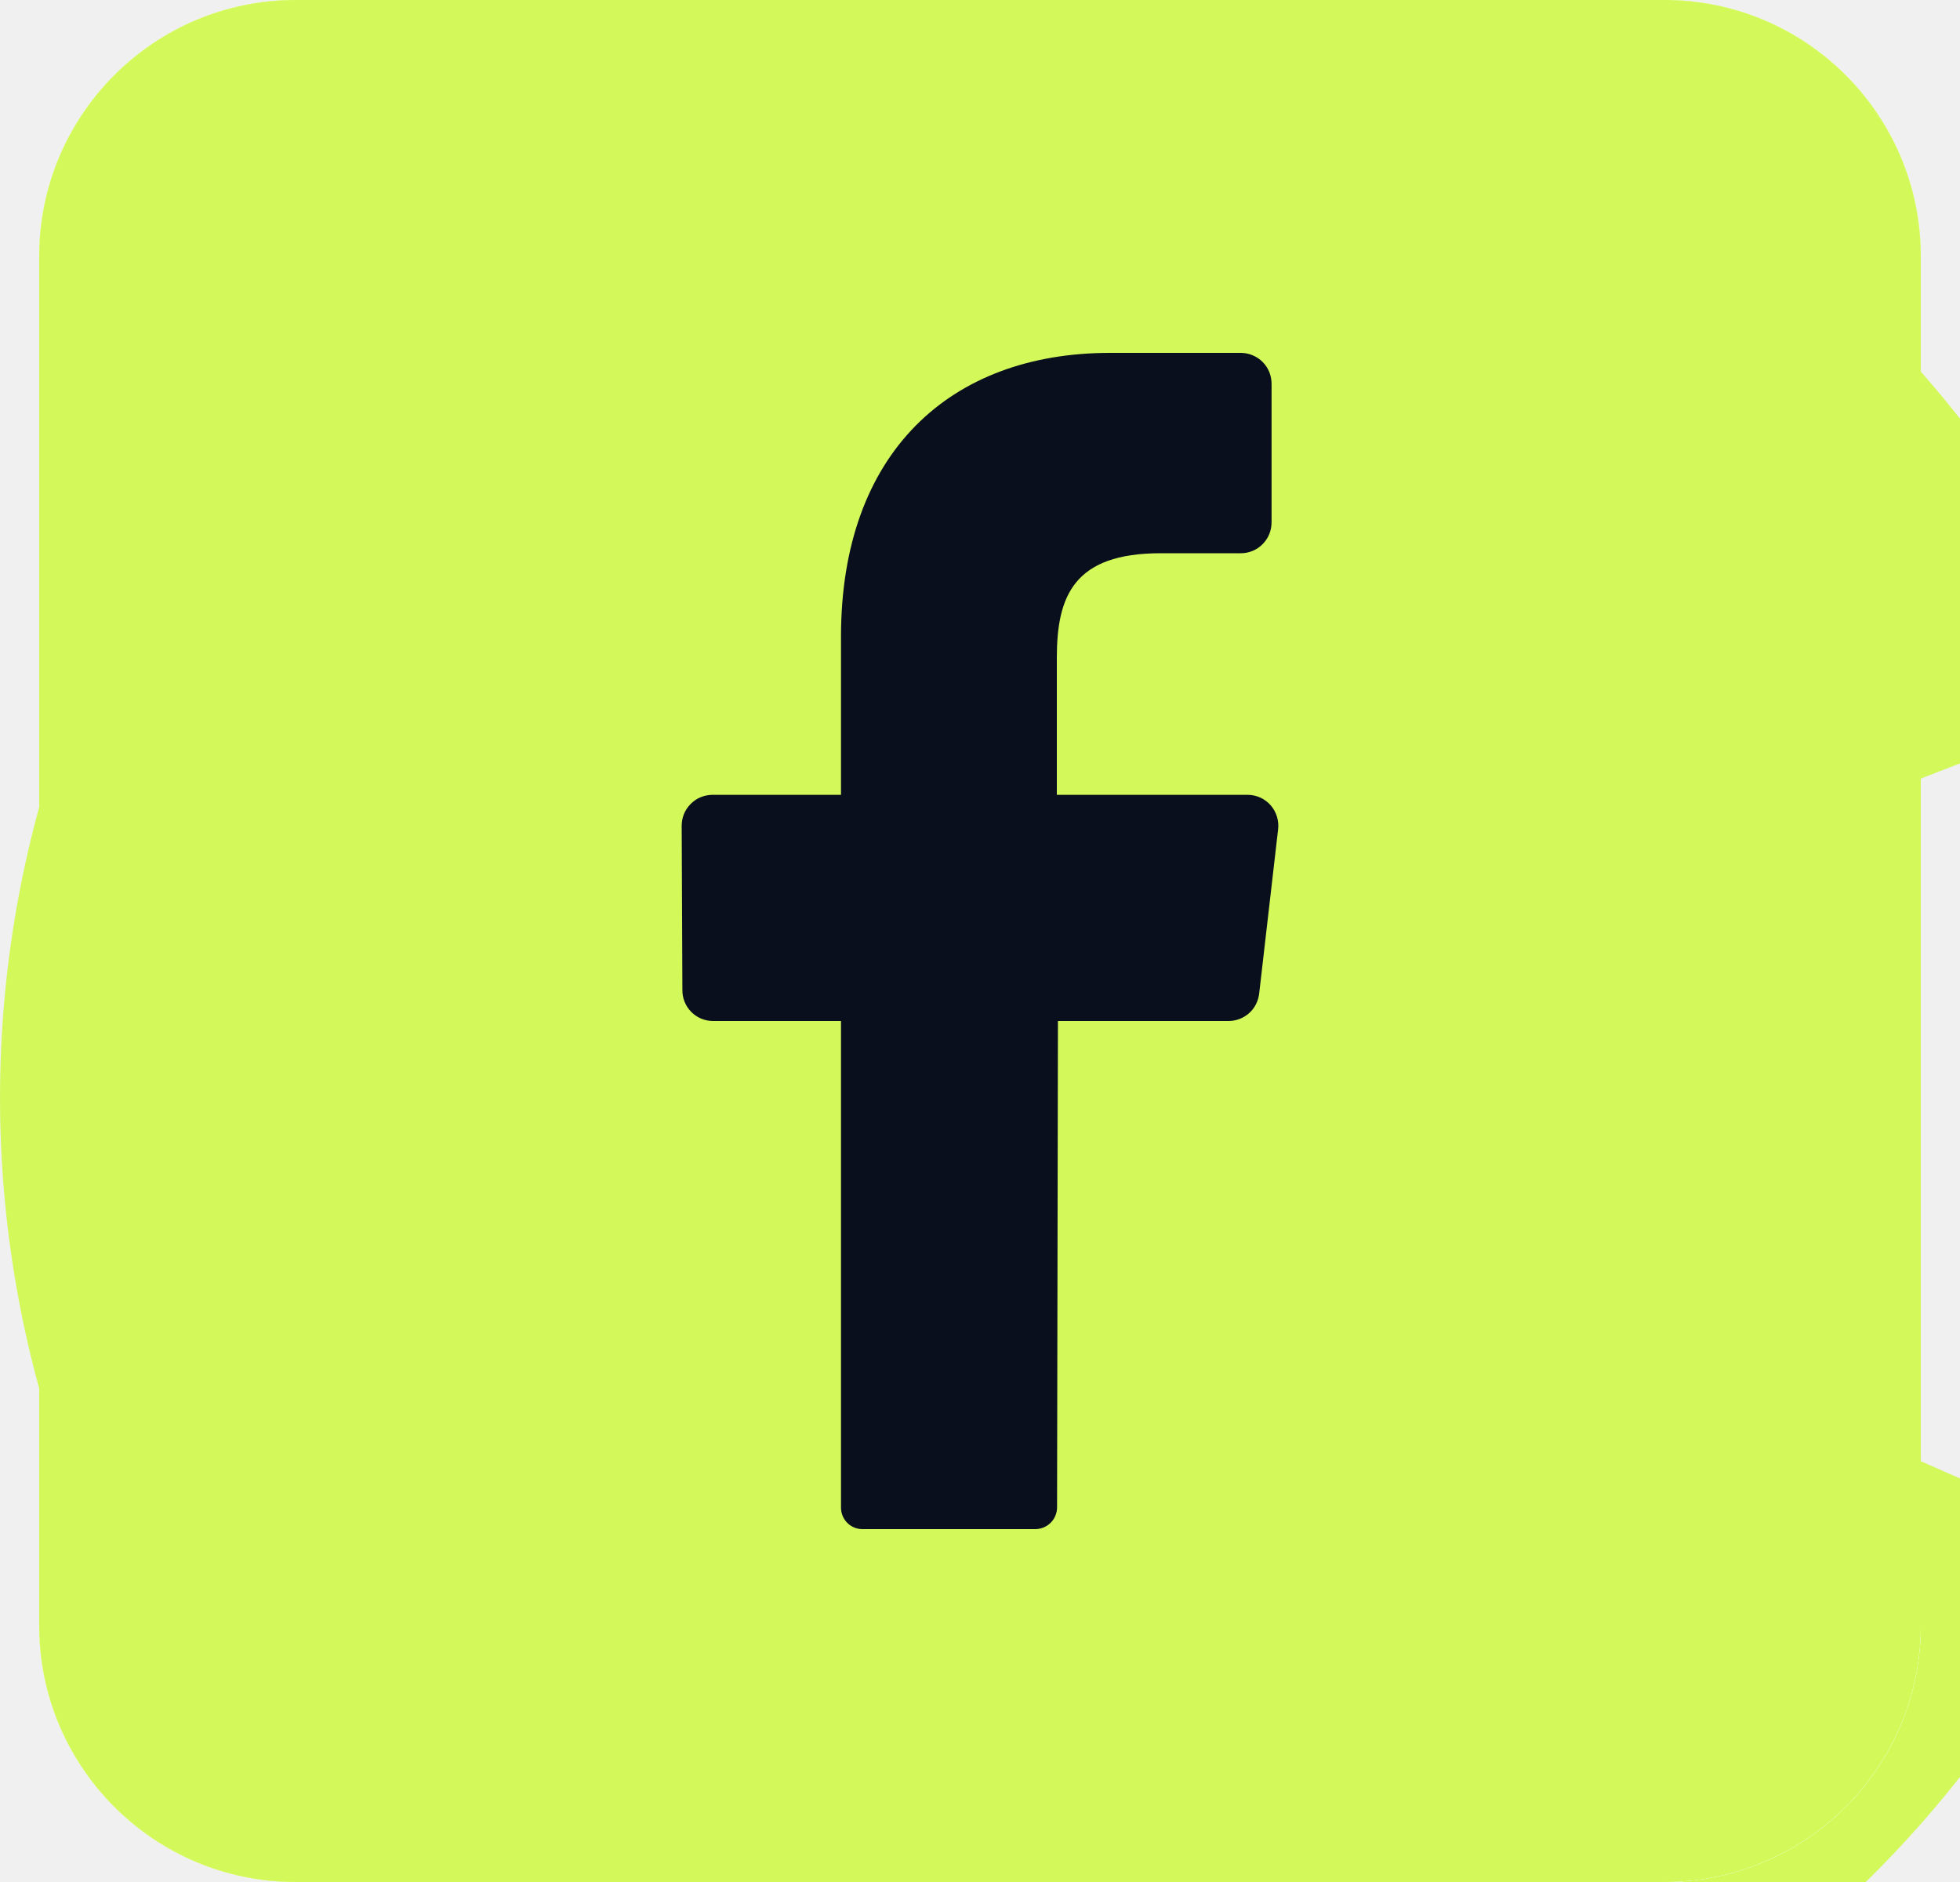
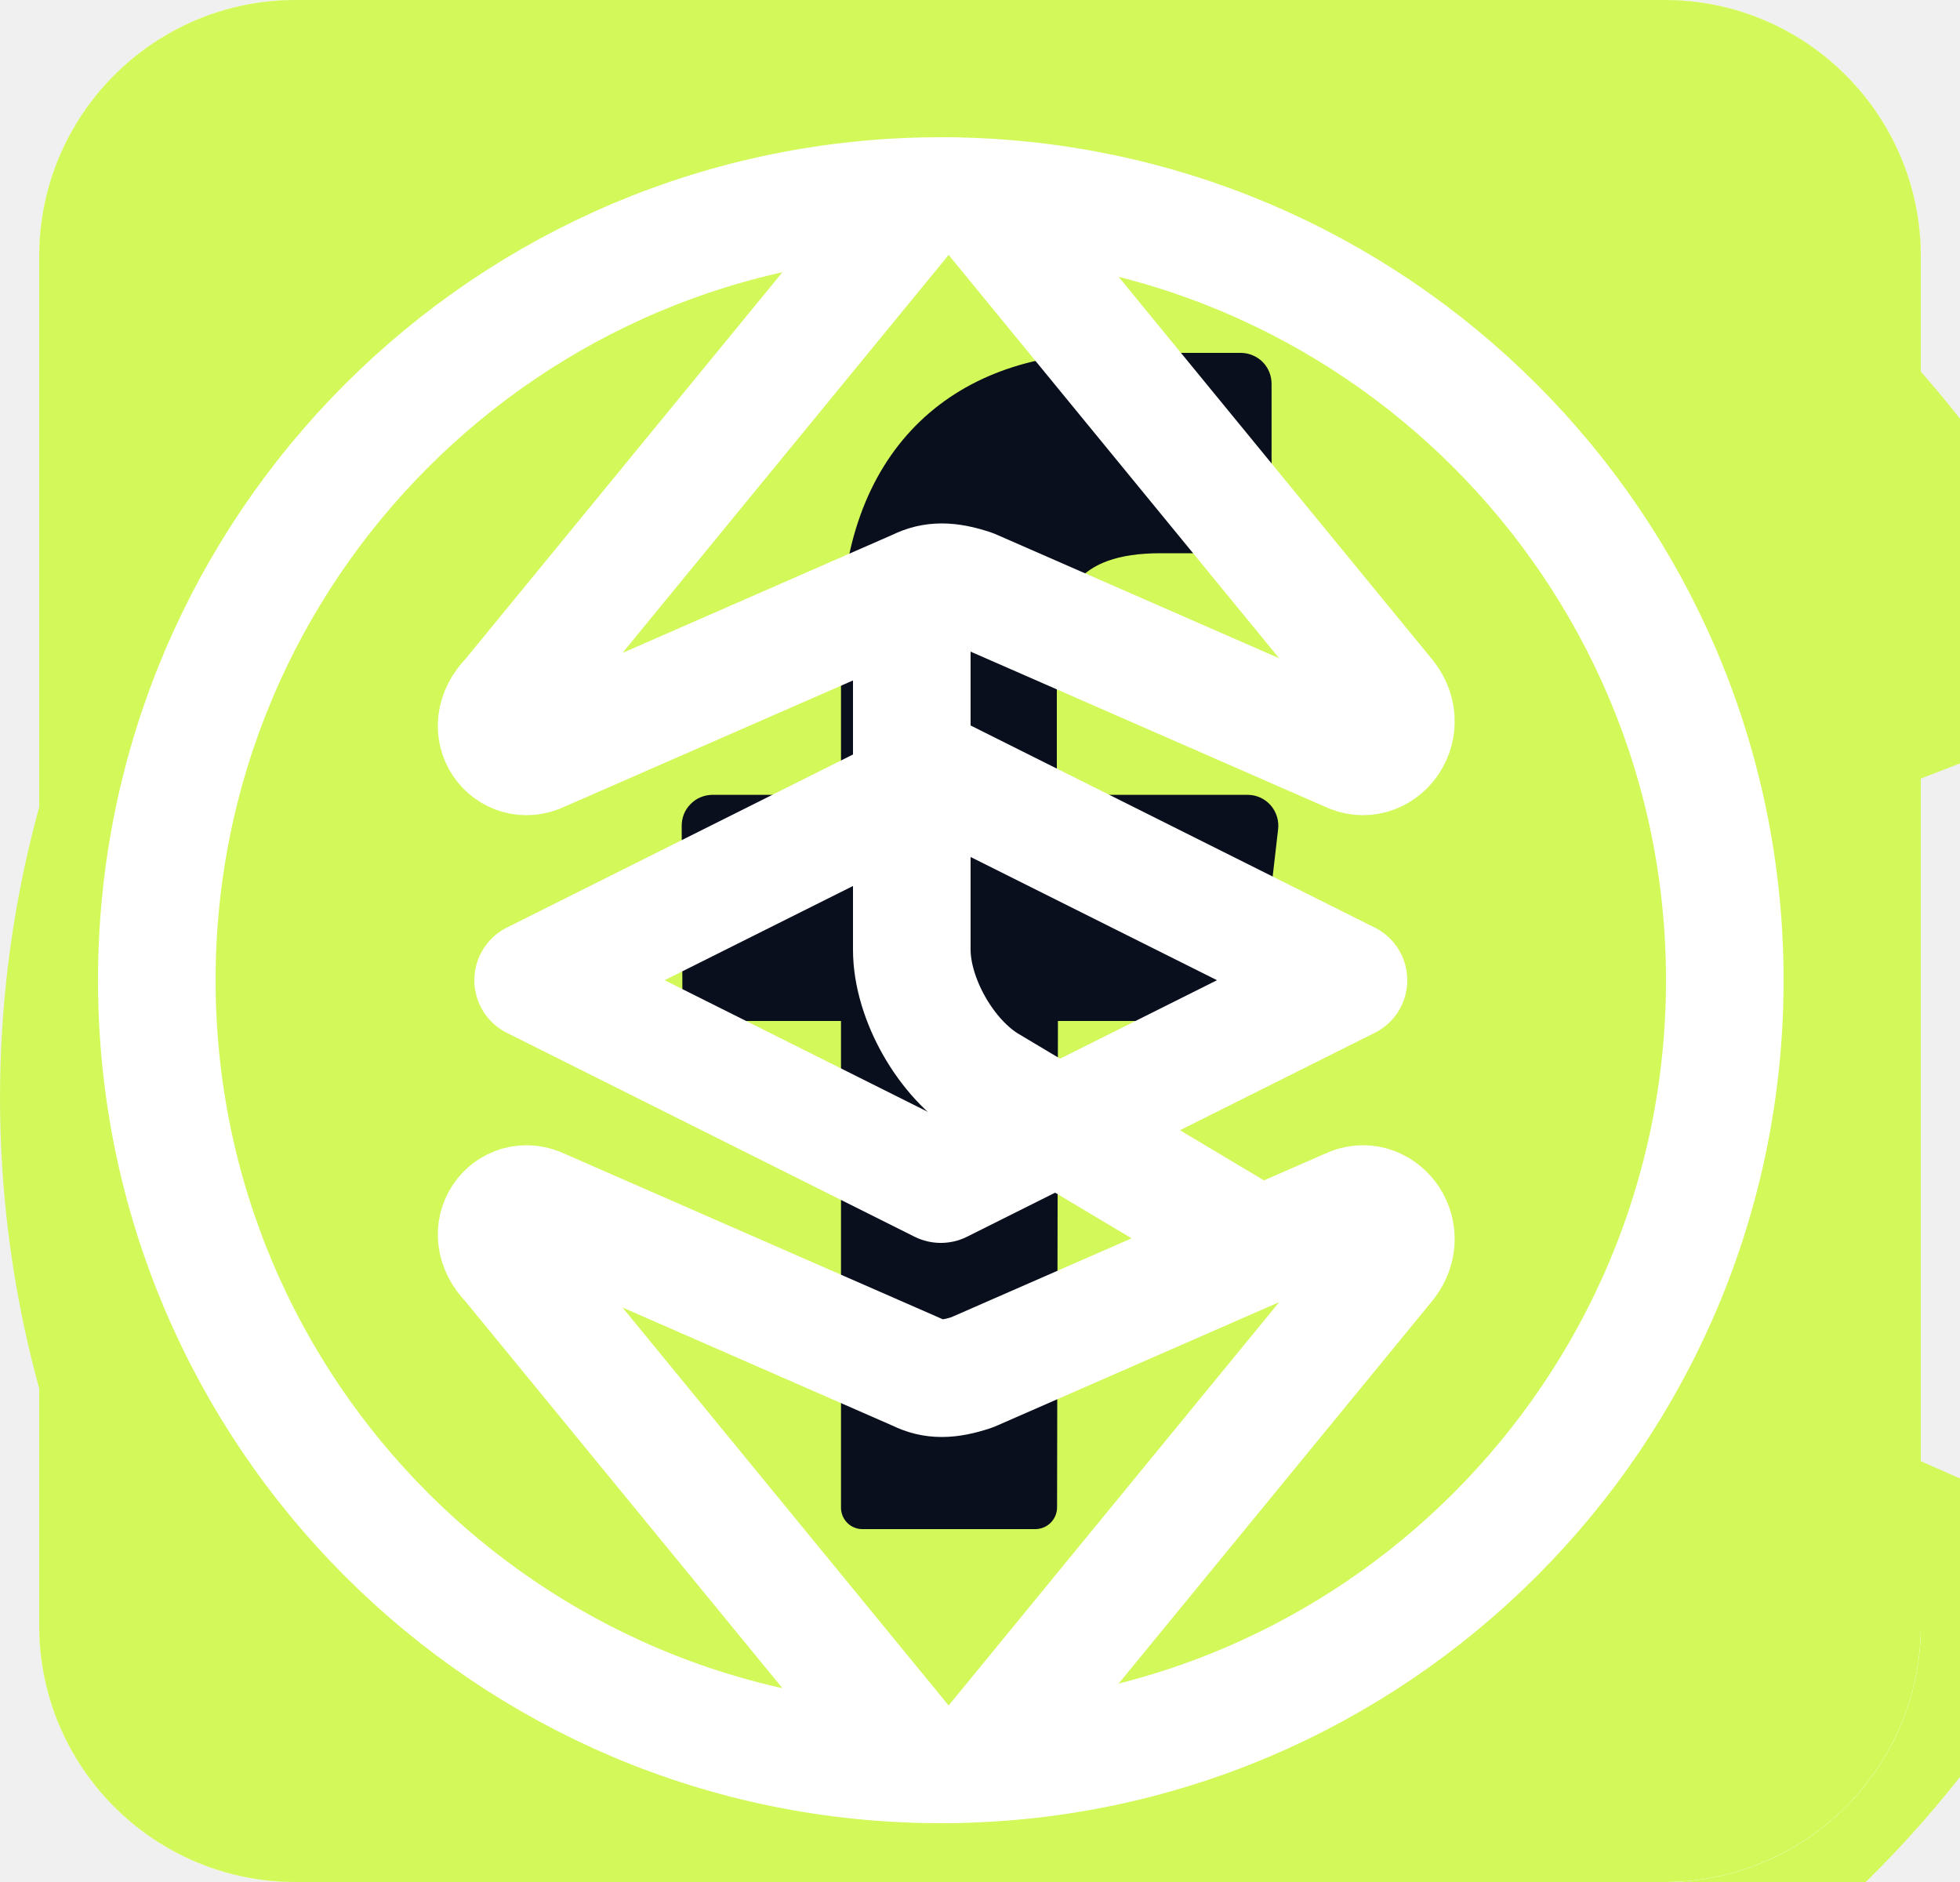
<svg xmlns="http://www.w3.org/2000/svg" width="25" height="24" viewBox="0 0 25 24" fill="none">
  <g id="logo">
    <path id="Ellipse 4" d="M27.053 8.939C25.883 5.919 23.701 3.399 20.88 1.807C18.059 0.215 14.774 -0.349 11.583 0.21C8.393 0.769 5.495 2.417 3.384 4.874C1.272 7.33 0.078 10.442 0.004 13.68C-0.07 16.918 0.981 20.082 2.978 22.632C4.975 25.182 7.794 26.961 10.956 27.665C14.117 28.369 17.425 27.956 20.316 26.494C23.206 25.033 25.501 22.615 26.808 19.652L14 14L27.053 8.939Z" fill="#D3F85A" />
    <circle id="Ellipse 5" cx="6" cy="14" r="2" fill="#090F1D" />
  </g>
  <g id="instagram" clip-path="url(#clip0_1_806)">
    <path d="M21.227 0H3.773C1.965 0 0.5 1.465 0.5 3.273V20.727C0.5 22.535 1.965 24 3.773 24H21.227C23.035 24 24.5 22.535 24.5 20.727V3.273C24.5 1.465 23.035 0 21.227 0Z" fill="white" />
    <path d="M9.145 6.545C9.145 6.95 9.026 7.345 8.801 7.682C8.576 8.018 8.257 8.28 7.883 8.435C7.509 8.59 7.098 8.631 6.701 8.552C6.304 8.473 5.94 8.278 5.654 7.992C5.368 7.706 5.173 7.341 5.094 6.944C5.015 6.548 5.055 6.136 5.21 5.763C5.365 5.389 5.627 5.069 5.964 4.845C6.3 4.62 6.695 4.5 7.1 4.5C7.643 4.5 8.163 4.715 8.546 5.099C8.93 5.483 9.145 6.003 9.145 6.545ZM8.682 9.955V18.991C8.682 19.058 8.669 19.124 8.644 19.186C8.619 19.247 8.582 19.304 8.535 19.351C8.488 19.398 8.432 19.436 8.37 19.461C8.309 19.487 8.243 19.5 8.176 19.5H6.02C5.953 19.5 5.887 19.487 5.826 19.462C5.764 19.436 5.708 19.399 5.661 19.352C5.614 19.305 5.576 19.249 5.551 19.187C5.526 19.125 5.513 19.059 5.513 18.993V9.955C5.513 9.82 5.566 9.691 5.661 9.596C5.756 9.501 5.885 9.447 6.02 9.447H8.176C8.31 9.448 8.439 9.501 8.534 9.596C8.629 9.691 8.682 9.82 8.682 9.955ZM19.951 14.659V19.034C19.951 19.095 19.939 19.156 19.916 19.212C19.892 19.269 19.858 19.32 19.815 19.364C19.771 19.407 19.72 19.442 19.663 19.465C19.607 19.488 19.546 19.5 19.485 19.5H17.166C17.105 19.5 17.044 19.488 16.988 19.465C16.931 19.442 16.88 19.407 16.836 19.364C16.793 19.32 16.759 19.269 16.735 19.212C16.712 19.156 16.7 19.095 16.7 19.034V14.794C16.7 14.161 16.886 12.023 15.046 12.023C13.621 12.023 13.331 13.486 13.273 14.144V19.034C13.273 19.156 13.225 19.274 13.139 19.361C13.053 19.448 12.936 19.498 12.814 19.5H10.575C10.513 19.5 10.453 19.488 10.396 19.465C10.34 19.441 10.289 19.407 10.245 19.363C10.202 19.32 10.168 19.269 10.145 19.212C10.121 19.155 10.109 19.095 10.11 19.034V9.915C10.109 9.854 10.121 9.793 10.145 9.737C10.168 9.68 10.202 9.629 10.245 9.585C10.289 9.542 10.34 9.508 10.396 9.484C10.453 9.461 10.513 9.449 10.575 9.449H12.814C12.937 9.449 13.056 9.498 13.143 9.585C13.231 9.673 13.28 9.791 13.28 9.915V10.703C13.809 9.91 14.593 9.297 16.266 9.297C19.973 9.297 19.951 12.758 19.951 14.659Z" fill="#090F1D" />
  </g>
  <defs>
    <clipPath id="clip0_1_806">
      <rect width="24" height="24" fill="white" transform="translate(0.5)" />
    </clipPath>
  </defs>
  <g id="instagramActive" clip-path="url(#clip0_1_807)">
    <path d="M21.227 0H3.773C1.965 0 0.5 1.465 0.5 3.273V20.727C0.5 22.535 1.965 24 3.773 24H21.227C23.035 24 24.5 22.535 24.5 20.727V3.273C24.5 1.465 23.035 0 21.227 0Z" fill="#d2f85a" />
    <path d="M9.145 6.545C9.145 6.95 9.026 7.345 8.801 7.682C8.576 8.018 8.257 8.28 7.883 8.435C7.509 8.59 7.098 8.631 6.701 8.552C6.304 8.473 5.94 8.278 5.654 7.992C5.368 7.706 5.173 7.341 5.094 6.944C5.015 6.548 5.055 6.136 5.21 5.763C5.365 5.389 5.627 5.069 5.964 4.845C6.3 4.62 6.695 4.5 7.1 4.5C7.643 4.5 8.163 4.715 8.546 5.099C8.93 5.483 9.145 6.003 9.145 6.545ZM8.682 9.955V18.991C8.682 19.058 8.669 19.124 8.644 19.186C8.619 19.247 8.582 19.304 8.535 19.351C8.488 19.398 8.432 19.436 8.37 19.461C8.309 19.487 8.243 19.5 8.176 19.5H6.02C5.953 19.5 5.887 19.487 5.826 19.462C5.764 19.436 5.708 19.399 5.661 19.352C5.614 19.305 5.576 19.249 5.551 19.187C5.526 19.125 5.513 19.059 5.513 18.993V9.955C5.513 9.82 5.566 9.691 5.661 9.596C5.756 9.501 5.885 9.447 6.02 9.447H8.176C8.31 9.448 8.439 9.501 8.534 9.596C8.629 9.691 8.682 9.82 8.682 9.955ZM19.951 14.659V19.034C19.951 19.095 19.939 19.156 19.916 19.212C19.892 19.269 19.858 19.32 19.815 19.364C19.771 19.407 19.72 19.442 19.663 19.465C19.607 19.488 19.546 19.5 19.485 19.5H17.166C17.105 19.5 17.044 19.488 16.988 19.465C16.931 19.442 16.88 19.407 16.836 19.364C16.793 19.32 16.759 19.269 16.735 19.212C16.712 19.156 16.7 19.095 16.7 19.034V14.794C16.7 14.161 16.886 12.023 15.046 12.023C13.621 12.023 13.331 13.486 13.273 14.144V19.034C13.273 19.156 13.225 19.274 13.139 19.361C13.053 19.448 12.936 19.498 12.814 19.5H10.575C10.513 19.5 10.453 19.488 10.396 19.465C10.34 19.441 10.289 19.407 10.245 19.363C10.202 19.32 10.168 19.269 10.145 19.212C10.121 19.155 10.109 19.095 10.11 19.034V9.915C10.109 9.854 10.121 9.793 10.145 9.737C10.168 9.68 10.202 9.629 10.245 9.585C10.289 9.542 10.34 9.508 10.396 9.484C10.453 9.461 10.513 9.449 10.575 9.449H12.814C12.937 9.449 13.056 9.498 13.143 9.585C13.231 9.673 13.28 9.791 13.28 9.915V10.703C13.809 9.91 14.593 9.297 16.266 9.297C19.973 9.297 19.951 12.758 19.951 14.659Z" fill="#090F1D" />
  </g>
  <defs>
    <clipPath id="clip0_1_807">
      <rect width="24" height="24" fill="white" transform="translate(0.5)" />
    </clipPath>
  </defs>
  <g id="telegram" clip-path="url(#clip0_1_796)">
    <path d="M21.227 0H3.773C1.965 0 0.5 1.465 0.5 3.273V20.727C0.5 22.535 1.965 24 3.773 24H21.227C23.035 24 24.5 22.535 24.5 20.727V3.273C24.5 1.465 23.035 0 21.227 0Z" fill="white" />
    <path d="M19.037 6.205L18.789 6.295L5.319 11.148C5.224 11.177 5.141 11.238 5.083 11.319C5.026 11.401 4.997 11.5 5.002 11.599C5.006 11.699 5.044 11.795 5.108 11.871C5.173 11.947 5.261 12 5.359 12.021L8.845 12.975L9.496 14.884L10.146 16.793C10.184 16.887 10.243 16.97 10.32 17.035C10.397 17.1 10.488 17.146 10.587 17.168C10.685 17.19 10.787 17.187 10.885 17.161C10.982 17.134 11.071 17.084 11.145 17.015L12.946 15.314L16.483 17.712C16.916 18.007 17.532 17.789 17.642 17.303L19.985 6.952C20.1 6.439 19.56 6.018 19.037 6.205ZM17.318 8.502L11.232 13.477L10.945 13.711C10.883 13.761 10.841 13.834 10.831 13.913L10.767 14.442L10.591 15.929C10.592 15.947 10.587 15.965 10.575 15.978C10.563 15.992 10.546 16.001 10.528 16.002C10.51 16.004 10.492 15.998 10.478 15.986C10.465 15.974 10.456 15.958 10.455 15.94L9.96 14.454L9.448 12.934C9.427 12.866 9.429 12.792 9.456 12.726C9.483 12.659 9.532 12.604 9.595 12.57L15.928 8.94L17.12 8.258C17.293 8.157 17.471 8.377 17.318 8.502Z" fill="#090F1D" />
  </g>
  <defs>
    <clipPath id="clip0_1_796">
      <rect width="24" height="24" fill="white" transform="translate(0.5)" />
    </clipPath>
  </defs>
  <g id="telegramActive" clip-path="url(#clip0_1_797)">
    <path d="M21.227 0H3.773C1.965 0 0.5 1.465 0.5 3.273V20.727C0.5 22.535 1.965 24 3.773 24H21.227C23.035 24 24.5 22.535 24.5 20.727V3.273C24.5 1.465 23.035 0 21.227 0Z" fill="#d2f85a" />
    <path d="M19.037 6.205L18.789 6.295L5.319 11.148C5.224 11.177 5.141 11.238 5.083 11.319C5.026 11.401 4.997 11.5 5.002 11.599C5.006 11.699 5.044 11.795 5.108 11.871C5.173 11.947 5.261 12 5.359 12.021L8.845 12.975L9.496 14.884L10.146 16.793C10.184 16.887 10.243 16.97 10.32 17.035C10.397 17.1 10.488 17.146 10.587 17.168C10.685 17.19 10.787 17.187 10.885 17.161C10.982 17.134 11.071 17.084 11.145 17.015L12.946 15.314L16.483 17.712C16.916 18.007 17.532 17.789 17.642 17.303L19.985 6.952C20.1 6.439 19.56 6.018 19.037 6.205ZM17.318 8.502L11.232 13.477L10.945 13.711C10.883 13.761 10.841 13.834 10.831 13.913L10.767 14.442L10.591 15.929C10.592 15.947 10.587 15.965 10.575 15.978C10.563 15.992 10.546 16.001 10.528 16.002C10.51 16.004 10.492 15.998 10.478 15.986C10.465 15.974 10.456 15.958 10.455 15.94L9.96 14.454L9.448 12.934C9.427 12.866 9.429 12.792 9.456 12.726C9.483 12.659 9.532 12.604 9.595 12.57L15.928 8.94L17.12 8.258C17.293 8.157 17.471 8.377 17.318 8.502Z" fill="#090F1D" />
  </g>
  <defs>
    <clipPath id="clip0_1_797">
      <rect width="24" height="24" fill="white" transform="translate(0.5)" />
    </clipPath>
  </defs>
  <g id="twitter" clip-path="url(#clip0_1_801)">
    <path d="M21.227 0H3.773C1.965 0 0.5 1.465 0.5 3.273V20.727C0.5 22.535 1.965 24 3.773 24H21.227C23.035 24 24.5 22.535 24.5 20.727V3.273C24.5 1.465 23.035 0 21.227 0Z" fill="white" />
    <path d="M19.971 7.46C19.615 7.992 19.182 8.468 18.686 8.872C18.621 8.923 18.569 8.988 18.534 9.062C18.498 9.136 18.479 9.218 18.48 9.3V9.35C18.474 10.422 18.277 11.484 17.899 12.487C17.509 13.538 16.93 14.508 16.19 15.351C15.201 16.478 13.926 17.32 12.5 17.786C11.56 18.091 10.578 18.244 9.59 18.239C8.025 18.237 6.489 17.822 5.136 17.036C5.088 17.008 5.05 16.966 5.028 16.915C5.006 16.863 5.001 16.806 5.015 16.752C5.029 16.699 5.06 16.651 5.104 16.618C5.147 16.584 5.201 16.566 5.256 16.567H5.63C6.819 16.567 7.981 16.211 8.967 15.546C8.379 15.449 7.83 15.194 7.378 14.806C6.926 14.418 6.59 13.914 6.406 13.347C6.397 13.319 6.395 13.29 6.401 13.261C6.407 13.232 6.421 13.206 6.44 13.184C6.459 13.162 6.484 13.145 6.512 13.135C6.54 13.126 6.569 13.124 6.598 13.129C6.778 13.163 6.961 13.181 7.144 13.181H7.212C6.642 12.919 6.161 12.498 5.826 11.969C5.491 11.439 5.316 10.824 5.323 10.197C5.324 10.168 5.332 10.139 5.346 10.114C5.361 10.088 5.382 10.067 5.408 10.052C5.433 10.037 5.462 10.03 5.491 10.029C5.521 10.029 5.55 10.036 5.575 10.05C5.807 10.179 6.054 10.275 6.312 10.336C5.802 9.832 5.474 9.173 5.379 8.462C5.284 7.752 5.427 7.029 5.787 6.409C5.801 6.386 5.82 6.367 5.842 6.353C5.865 6.339 5.891 6.33 5.917 6.328C5.944 6.326 5.971 6.33 5.995 6.34C6.02 6.35 6.042 6.366 6.06 6.386C6.774 7.269 7.658 7.999 8.66 8.534C9.662 9.068 10.761 9.396 11.892 9.498H11.904C11.921 9.497 11.937 9.493 11.953 9.486C11.968 9.479 11.982 9.469 11.993 9.457C12.004 9.444 12.012 9.43 12.017 9.414C12.022 9.398 12.023 9.382 12.021 9.365C11.979 8.969 12.005 8.569 12.098 8.182C12.179 7.843 12.317 7.52 12.507 7.227C12.905 6.603 13.51 6.139 14.217 5.918C14.548 5.814 14.894 5.761 15.241 5.76C16.029 5.759 16.79 6.046 17.381 6.567C17.456 6.634 17.552 6.672 17.653 6.674C17.686 6.673 17.719 6.669 17.751 6.66C18.307 6.519 18.839 6.299 19.332 6.007C19.361 5.99 19.396 5.982 19.43 5.984C19.464 5.987 19.497 6 19.523 6.021C19.55 6.042 19.57 6.071 19.58 6.104C19.59 6.137 19.59 6.172 19.58 6.205C19.415 6.721 19.122 7.187 18.729 7.56C19.084 7.475 19.43 7.359 19.763 7.211C19.796 7.196 19.834 7.192 19.87 7.201C19.906 7.209 19.938 7.229 19.961 7.257C19.985 7.285 19.999 7.32 20 7.357C20.002 7.394 19.992 7.43 19.971 7.46Z" fill="#090F1D" />
  </g>
  <defs>
    <clipPath id="clip0_1_801">
      <rect width="24" height="24" fill="white" transform="translate(0.5)" />
    </clipPath>
  </defs>
  <g id="twitterActive" clip-path="url(#clip0_1_802)">
    <path d="M21.227 0H3.773C1.965 0 0.5 1.465 0.5 3.273V20.727C0.5 22.535 1.965 24 3.773 24H21.227C23.035 24 24.5 22.535 24.5 20.727V3.273C24.5 1.465 23.035 0 21.227 0Z" fill="#d2f85a" />
    <path d="M19.971 7.46C19.615 7.992 19.182 8.468 18.686 8.872C18.621 8.923 18.569 8.988 18.534 9.062C18.498 9.136 18.479 9.218 18.48 9.3V9.35C18.474 10.422 18.277 11.484 17.899 12.487C17.509 13.538 16.93 14.508 16.19 15.351C15.201 16.478 13.926 17.32 12.5 17.786C11.56 18.091 10.578 18.244 9.59 18.239C8.025 18.237 6.489 17.822 5.136 17.036C5.088 17.008 5.05 16.966 5.028 16.915C5.006 16.863 5.001 16.806 5.015 16.752C5.029 16.699 5.06 16.651 5.104 16.618C5.147 16.584 5.201 16.566 5.256 16.567H5.63C6.819 16.567 7.981 16.211 8.967 15.546C8.379 15.449 7.83 15.194 7.378 14.806C6.926 14.418 6.59 13.914 6.406 13.347C6.397 13.319 6.395 13.29 6.401 13.261C6.407 13.232 6.421 13.206 6.44 13.184C6.459 13.162 6.484 13.145 6.512 13.135C6.54 13.126 6.569 13.124 6.598 13.129C6.778 13.163 6.961 13.181 7.144 13.181H7.212C6.642 12.919 6.161 12.498 5.826 11.969C5.491 11.439 5.316 10.824 5.323 10.197C5.324 10.168 5.332 10.139 5.346 10.114C5.361 10.088 5.382 10.067 5.408 10.052C5.433 10.037 5.462 10.03 5.491 10.029C5.521 10.029 5.55 10.036 5.575 10.05C5.807 10.179 6.054 10.275 6.312 10.336C5.802 9.832 5.474 9.173 5.379 8.462C5.284 7.752 5.427 7.029 5.787 6.409C5.801 6.386 5.82 6.367 5.842 6.353C5.865 6.339 5.891 6.33 5.917 6.328C5.944 6.326 5.971 6.33 5.995 6.34C6.02 6.35 6.042 6.366 6.06 6.386C6.774 7.269 7.658 7.999 8.66 8.534C9.662 9.068 10.761 9.396 11.892 9.498H11.904C11.921 9.497 11.937 9.493 11.953 9.486C11.968 9.479 11.982 9.469 11.993 9.457C12.004 9.444 12.012 9.43 12.017 9.414C12.022 9.398 12.023 9.382 12.021 9.365C11.979 8.969 12.005 8.569 12.098 8.182C12.179 7.843 12.317 7.52 12.507 7.227C12.905 6.603 13.51 6.139 14.217 5.918C14.548 5.814 14.894 5.761 15.241 5.76C16.029 5.759 16.79 6.046 17.381 6.567C17.456 6.634 17.552 6.672 17.653 6.674C17.686 6.673 17.719 6.669 17.751 6.66C18.307 6.519 18.839 6.299 19.332 6.007C19.361 5.99 19.396 5.982 19.43 5.984C19.464 5.987 19.497 6 19.523 6.021C19.55 6.042 19.57 6.071 19.58 6.104C19.59 6.137 19.59 6.172 19.58 6.205C19.415 6.721 19.122 7.187 18.729 7.56C19.084 7.475 19.43 7.359 19.763 7.211C19.796 7.196 19.834 7.192 19.87 7.201C19.906 7.209 19.938 7.229 19.961 7.257C19.985 7.285 19.999 7.32 20 7.357C20.002 7.394 19.992 7.43 19.971 7.46Z" fill="#090F1D" />
  </g>
  <defs>
    <clipPath id="clip0_1_802">
      <rect width="24" height="24" fill="white" transform="translate(0.5)" />
    </clipPath>
  </defs>
  <g id="facebook" clip-path="url(#clip0_1_791)">
    <g id="group">
      <g id="layer">
        <path id="Vector_1" d="M21.227 0H3.773C1.965 0 0.5 1.465 0.5 3.273V20.727C0.5 22.535 1.965 24 3.773 24H21.227C23.035 24 24.5 22.535 24.5 20.727V3.273C24.5 1.465 23.035 0 21.227 0Z" fill="white" />
        <path id="Vector_1_2" d="M16.302 10.579L16.061 12.669C16.05 12.765 16.006 12.853 15.935 12.918C15.864 12.982 15.772 13.019 15.676 13.02H13.494L13.483 19.218C13.484 19.291 13.456 19.362 13.405 19.415C13.354 19.468 13.284 19.498 13.21 19.5H11C10.963 19.5 10.927 19.493 10.893 19.478C10.859 19.464 10.829 19.443 10.803 19.416C10.778 19.39 10.758 19.358 10.745 19.324C10.732 19.29 10.726 19.253 10.727 19.216V13.02H9.091C9.04 13.02 8.989 13.009 8.941 12.989C8.894 12.969 8.851 12.939 8.815 12.902C8.779 12.866 8.751 12.822 8.732 12.775C8.713 12.727 8.703 12.676 8.704 12.624L8.695 10.534C8.695 10.482 8.704 10.431 8.723 10.383C8.742 10.335 8.771 10.292 8.807 10.255C8.843 10.218 8.885 10.188 8.933 10.168C8.98 10.148 9.031 10.137 9.083 10.136H10.727V8.118C10.727 5.775 12.118 4.5 14.158 4.5H15.83C15.882 4.501 15.933 4.511 15.98 4.532C16.028 4.552 16.071 4.581 16.107 4.618C16.143 4.655 16.172 4.699 16.191 4.747C16.21 4.795 16.219 4.846 16.219 4.898V6.657C16.219 6.709 16.21 6.76 16.191 6.808C16.172 6.856 16.143 6.9 16.107 6.937C16.071 6.974 16.028 7.004 15.98 7.024C15.933 7.044 15.882 7.055 15.83 7.055H14.805C13.696 7.055 13.48 7.601 13.48 8.389V10.136H15.917C15.973 10.137 16.027 10.149 16.078 10.172C16.128 10.196 16.173 10.229 16.209 10.271C16.245 10.313 16.272 10.362 16.288 10.415C16.304 10.468 16.309 10.524 16.302 10.579Z" fill="#090F1D" />
      </g>
    </g>
  </g>
  <defs>
    <clipPath id="clip0_1_791">
      <rect width="24" height="24" fill="white" transform="translate(0.5)" />
    </clipPath>
  </defs>
  <g id="facebookActive" clip-path="url(#clip0_1_792)">
    <g id="group_2">
      <g id="layer_2">
        <path id="Vector_2" d="M21.227 0H3.773C1.965 0 0.5 1.465 0.5 3.273V20.727C0.5 22.535 1.965 24 3.773 24H21.227C23.035 24 24.5 22.535 24.5 20.727V3.273C24.5 1.465 23.035 0 21.227 0Z" fill="#D3F85A" />
        <path id="Vector_2_2" d="M16.302 10.579L16.061 12.669C16.05 12.765 16.006 12.853 15.935 12.918C15.864 12.982 15.772 13.019 15.676 13.02H13.494L13.483 19.218C13.484 19.291 13.456 19.362 13.405 19.415C13.354 19.468 13.284 19.498 13.21 19.5H11C10.963 19.5 10.927 19.493 10.893 19.478C10.859 19.464 10.829 19.443 10.803 19.416C10.778 19.39 10.758 19.358 10.745 19.324C10.732 19.29 10.726 19.253 10.727 19.216V13.02H9.091C9.04 13.02 8.989 13.009 8.941 12.989C8.894 12.969 8.851 12.939 8.815 12.902C8.779 12.866 8.751 12.822 8.732 12.775C8.713 12.727 8.703 12.676 8.704 12.624L8.695 10.534C8.695 10.482 8.704 10.431 8.723 10.383C8.742 10.335 8.771 10.292 8.807 10.255C8.843 10.218 8.885 10.188 8.933 10.168C8.98 10.148 9.031 10.137 9.083 10.136H10.727V8.118C10.727 5.775 12.118 4.5 14.158 4.5H15.83C15.882 4.501 15.933 4.511 15.98 4.532C16.028 4.552 16.071 4.581 16.107 4.618C16.143 4.655 16.172 4.699 16.191 4.747C16.21 4.795 16.219 4.846 16.219 4.898V6.657C16.219 6.709 16.21 6.76 16.191 6.808C16.172 6.856 16.143 6.9 16.107 6.937C16.071 6.974 16.028 7.004 15.98 7.024C15.933 7.044 15.882 7.055 15.83 7.055H14.805C13.696 7.055 13.48 7.601 13.48 8.389V10.136H15.917C15.973 10.137 16.027 10.149 16.078 10.172C16.128 10.196 16.173 10.229 16.209 10.271C16.245 10.313 16.272 10.362 16.288 10.415C16.304 10.468 16.309 10.524 16.302 10.579Z" fill="#090F1D" />
      </g>
    </g>
  </g>
  <defs>
    <clipPath id="clip0_1_792">
      <rect width="24" height="24" fill="white" transform="translate(0.5)" />
    </clipPath>
  </defs>
+   <g id="clock">
+     <path id="vector" d="M22 12.5C22 18.02 17.52 22.5 12 22.5C6.48 22.5 2 18.02 2 12.5C2 6.98 6.48 2.5 12 2.5C17.52 2.5 22 6.98 22 12.5Z" stroke="white" stroke-width="1.5" stroke-linecap="round" stroke-linejoin="round" />
+     <path id="vector_2" d="M15.71 15.68L12.61 13.83C12.07 13.51 11.63 12.74 11.63 12.11V8.01" stroke="white" stroke-width="1.5" stroke-linecap="round" stroke-linejoin="round" />
+   </g>
+   <g id="arrows">
+     <path d="M6.9 9.6L11.7 7.5C11.9 7.4 12.1 7.4 12.4 7.5L17.2 9.6C17.6 9.8 18 9.3 17.7 8.9L12.7 2.8C12.4 2.4 11.8 2.4 11.5 2.8L6.5 8.9C6.1 9.3 6.5 9.8 6.9 9.6Z" stroke="white" stroke-width="1.5" stroke-miterlimit="10" stroke-linecap="round" stroke-linejoin="round" />
+     <path d="M6.9 15.4L11.7 17.5C11.9 17.6 12.1 17.6 12.4 17.5L17.2 15.4C17.6 15.2 18 15.7 17.7 16.1L12.7 22.2C12.4 22.6 11.8 22.6 11.5 22.2L6.5 16.1C6.1 15.7 6.5 15.2 6.9 15.4Z" stroke="white" stroke-width="1.5" stroke-miterlimit="10" stroke-linecap="round" stroke-linejoin="round" />
+     <path d="M12 9.9L6.8 12.5L12 15.1L17.2 12.5L12 9.9Z" stroke="white" stroke-width="1.5" stroke-miterlimit="10" stroke-linecap="round" stroke-linejoin="round" />
+   </g>
</svg>
